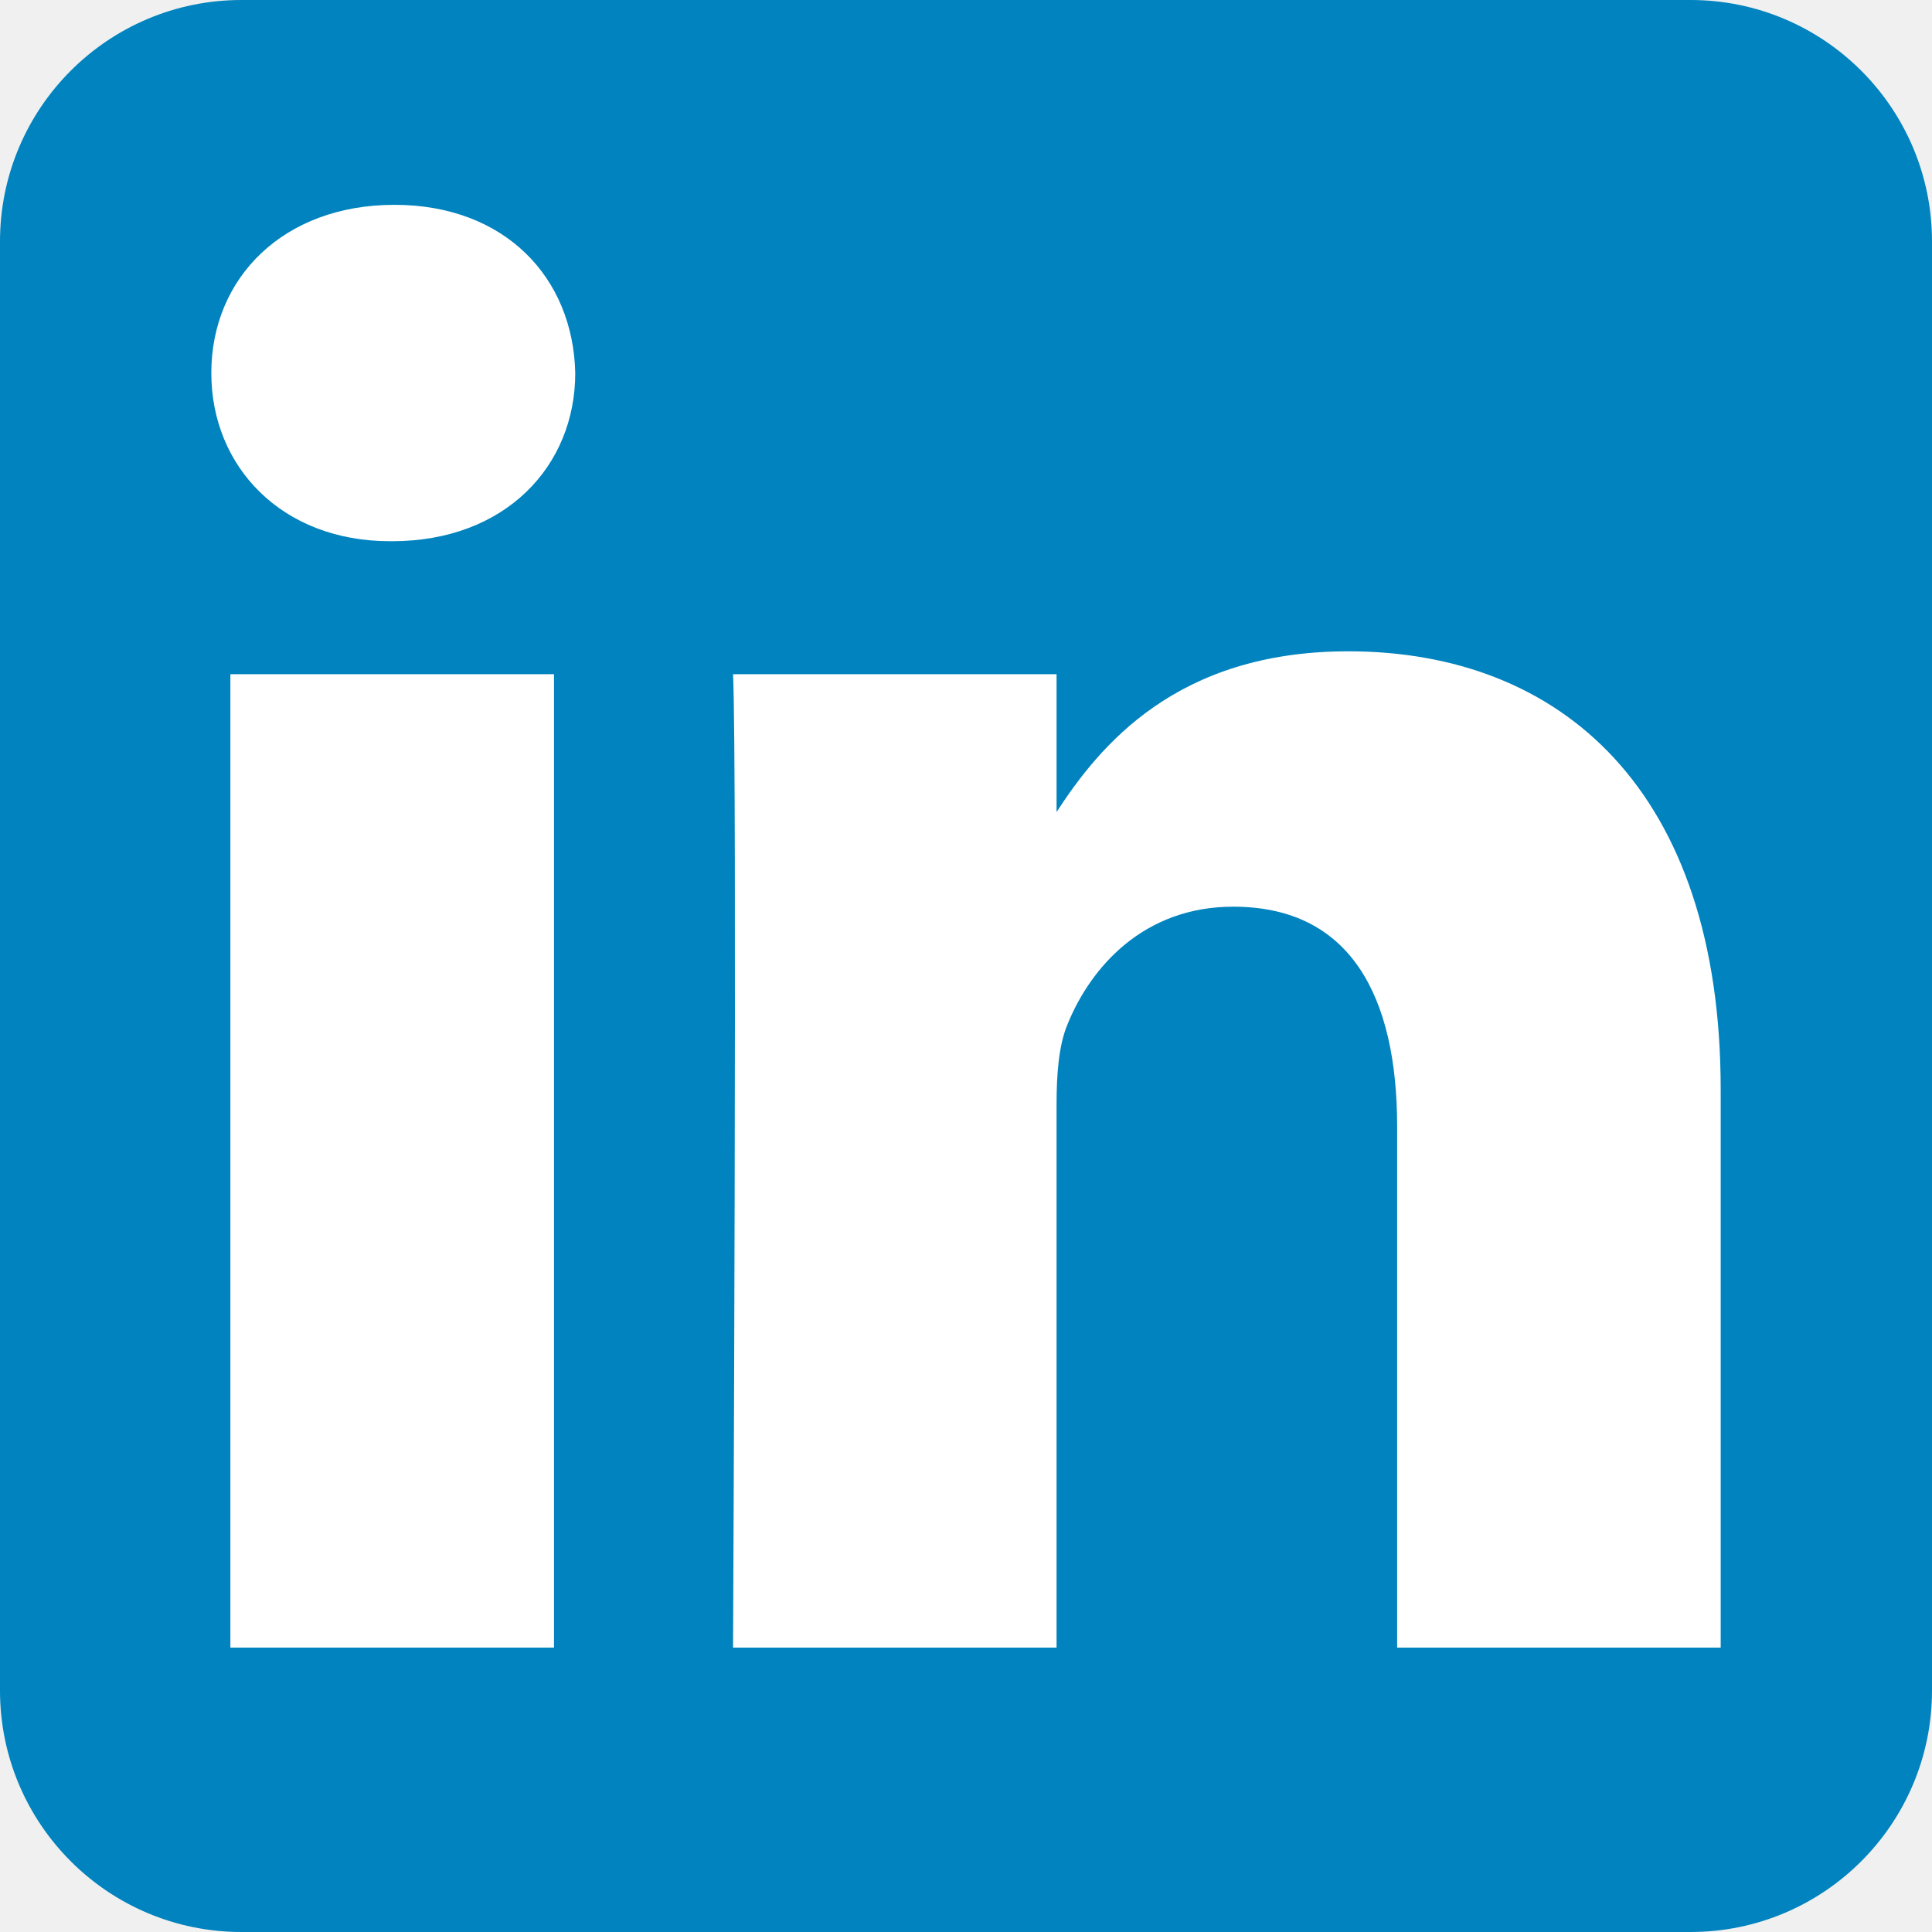
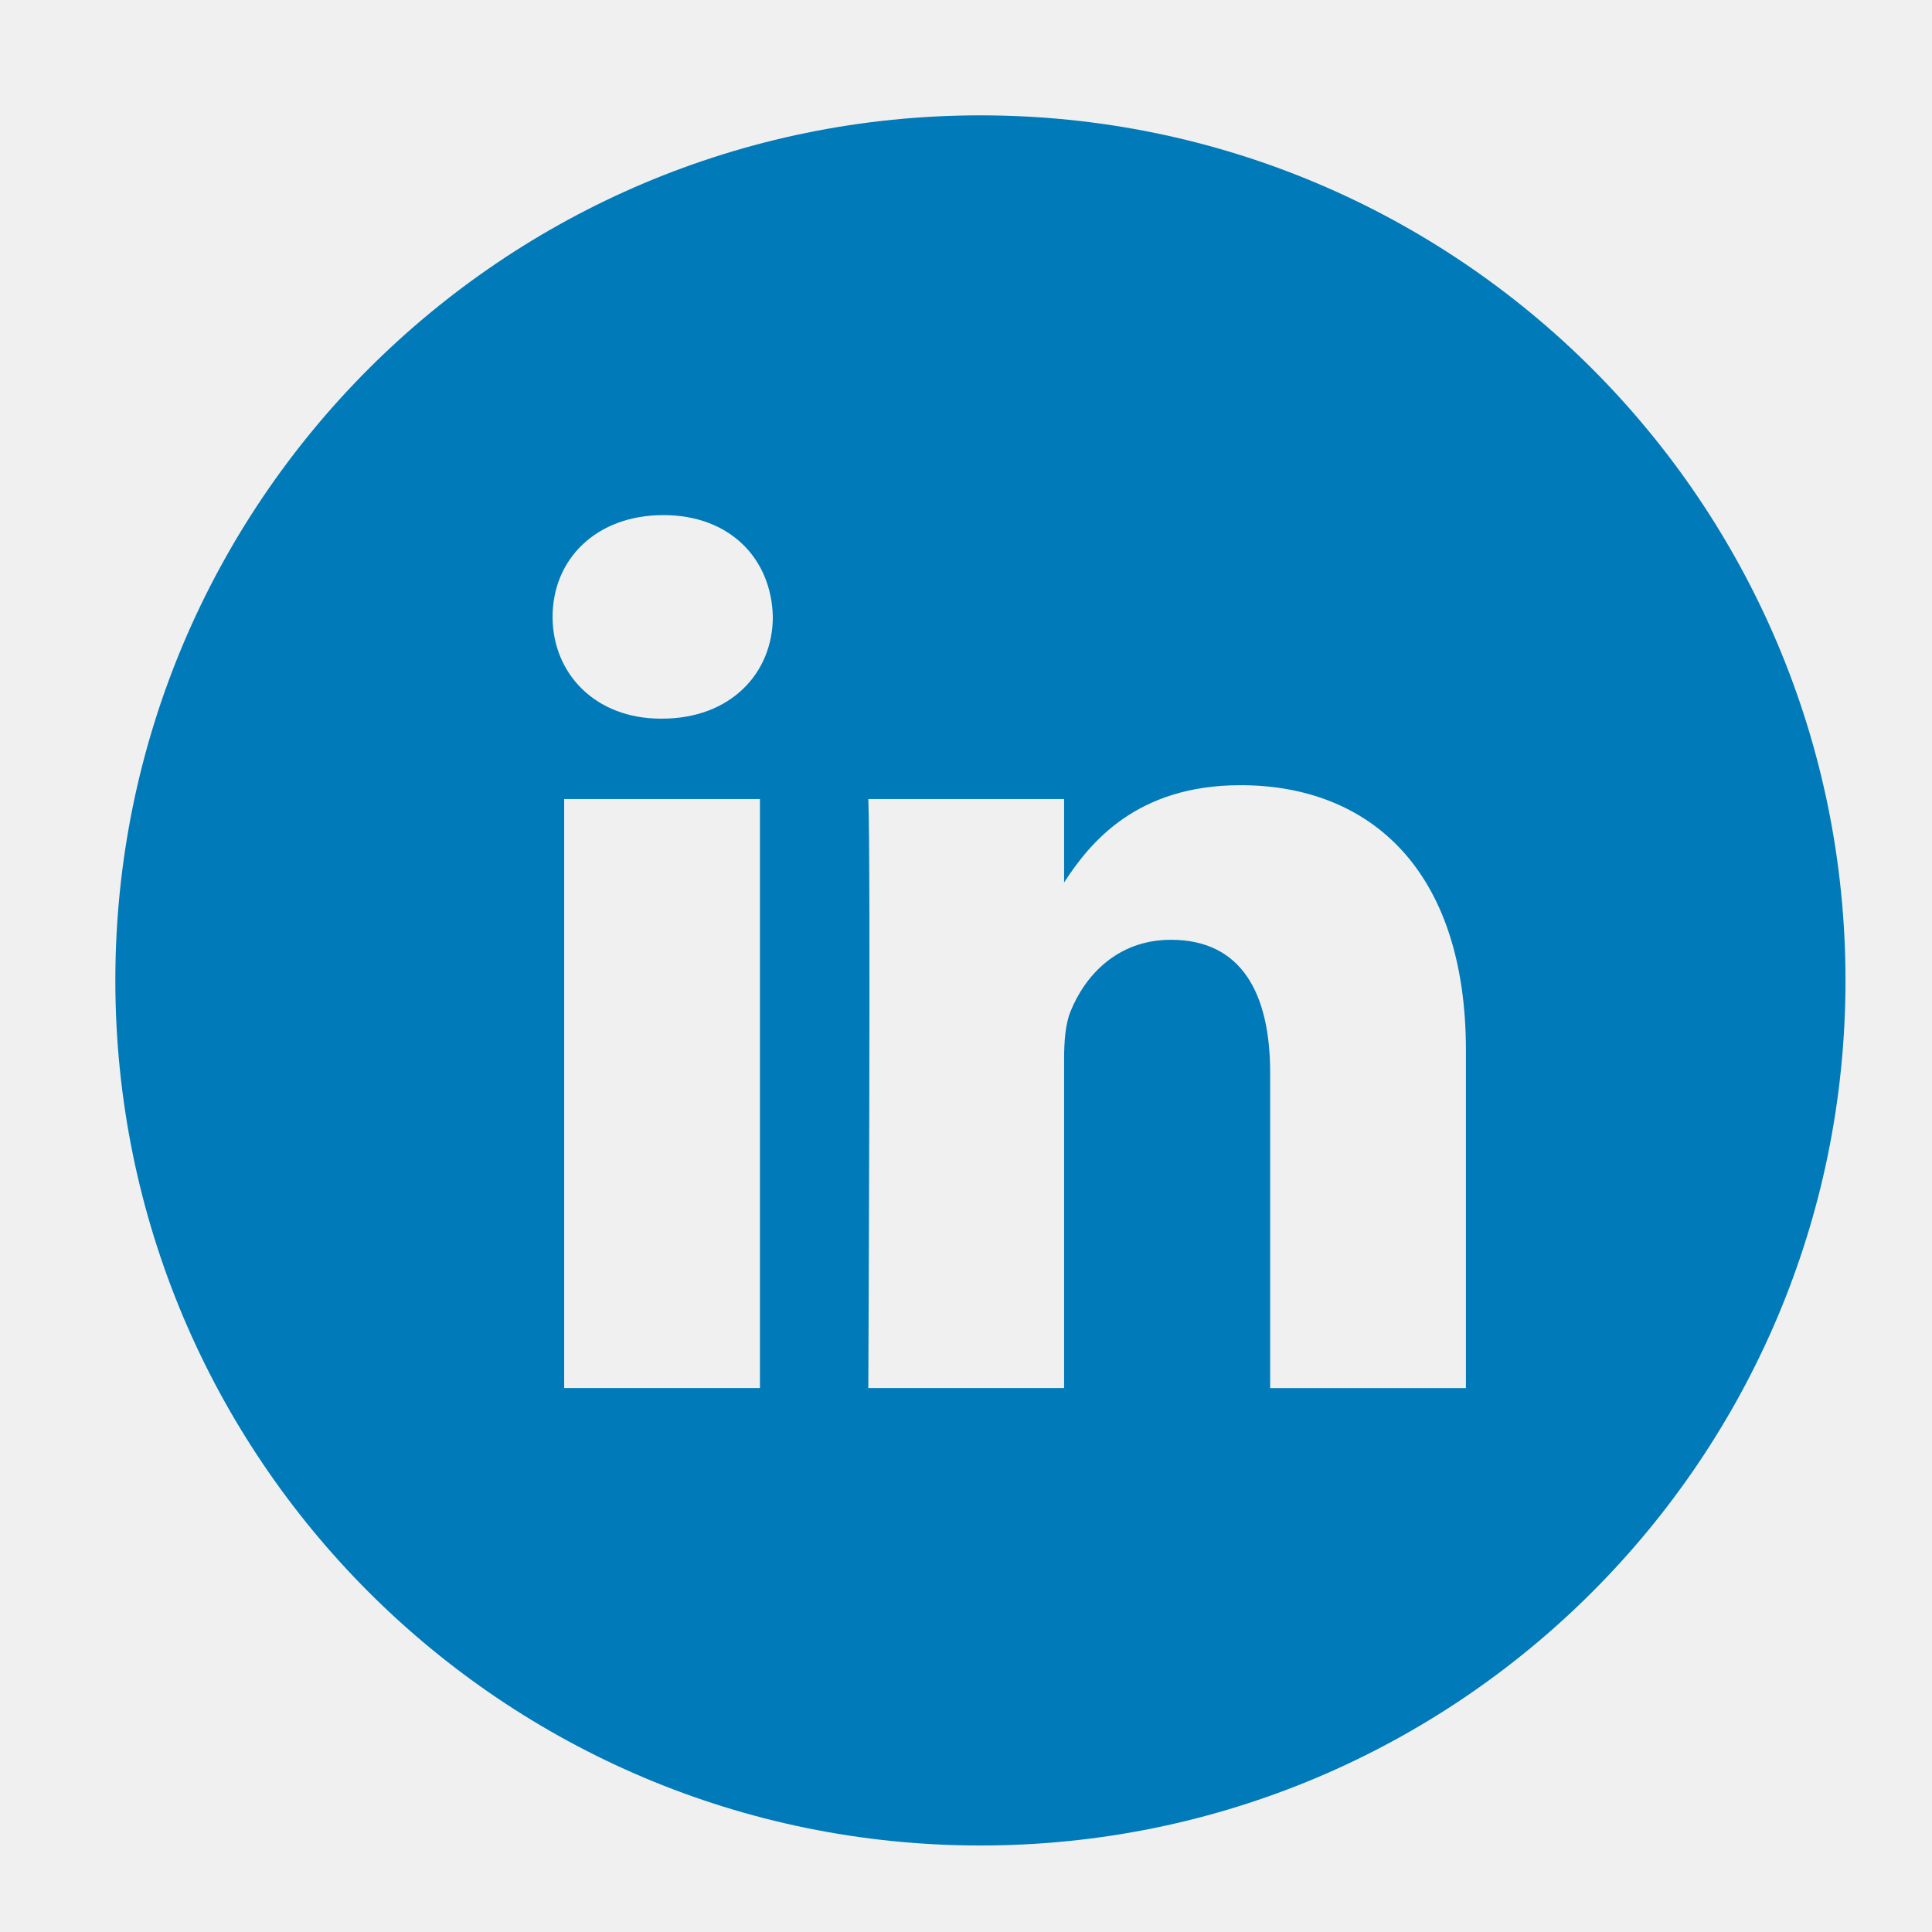
- <svg xmlns="http://www.w3.org/2000/svg" height="512" id="Layer_1" version="1.1" viewBox="0 0 512 512" width="512" xml:space="preserve">
-   <defs id="defs12" />
-   <g id="g5891">
-     <rect height="512" id="rect2987" rx="64" ry="64" style="fill:#0083be;fill-opacity:1;fill-rule:nonzero;stroke:none" width="512" x="0" y="5.6843419e-014" />
-     <g id="g9-1" transform="matrix(1.553795,0,0,1.553795,-140.8733,-132.6455)">
-       <rect height="166.021" id="rect11" style="fill:#ffffff" width="55.194" x="129.957" y="200.357" />
-       <path d="m 157.927,120.303 c -18.884,0 -31.222,12.415 -31.222,28.687 0,15.93 11.963,28.687 30.491,28.687 h 0.357 c 19.245,0 31.224,-12.757 31.224,-28.687 -0.357,-16.272 -11.978,-28.687 -30.85,-28.687 z" id="path13-0" style="fill:#ffffff" />
-       <path d="m 320.604,196.453 c -29.277,0 -42.391,16.101 -49.734,27.41 v -23.506 h -55.18 c 0.732,15.573 0,166.021 0,166.021 h 55.179 V 273.66 c 0,-4.963 0.357,-9.924 1.82,-13.471 3.982,-9.911 13.068,-20.178 28.313,-20.178 19.959,0 27.955,15.23 27.955,37.539 v 88.828 h 55.182 v -95.206 c 0,-50.996 -27.227,-74.719 -63.535,-74.719 z" id="path15" style="fill:#ffffff" />
-     </g>
-   </g>
+ <svg xmlns="http://www.w3.org/2000/svg" height="67px" id="Layer_1" style="enable-background:new 0 0 67 67;" version="1.1" viewBox="0 0 67 67" width="67px" xml:space="preserve">
+   <path d="M50.837,48.137V36.425c0-6.275-3.35-9.195-7.816-9.195  c-3.604,0-5.219,1.983-6.119,3.374V27.71h-6.79c0.09,1.917,0,20.427,0,20.427h6.79V36.729c0-0.609,0.044-1.219,0.224-1.655  c0.49-1.22,1.607-2.483,3.482-2.483c2.458,0,3.44,1.873,3.44,4.618v10.929H50.837z M22.959,24.922c2.367,0,3.842-1.57,3.842-3.531  c-0.044-2.003-1.475-3.528-3.797-3.528s-3.841,1.524-3.841,3.528c0,1.961,1.474,3.531,3.753,3.531H22.959z M34,64  C17.432,64,4,50.568,4,34C4,17.431,17.432,4,34,4s30,13.431,30,30C64,50.568,50.568,64,34,64z M26.354,48.137V27.71h-6.789v20.427  H26.354z" style="fill-rule:evenodd;clip-rule:evenodd;fill:#007AB9;" />
</svg>
